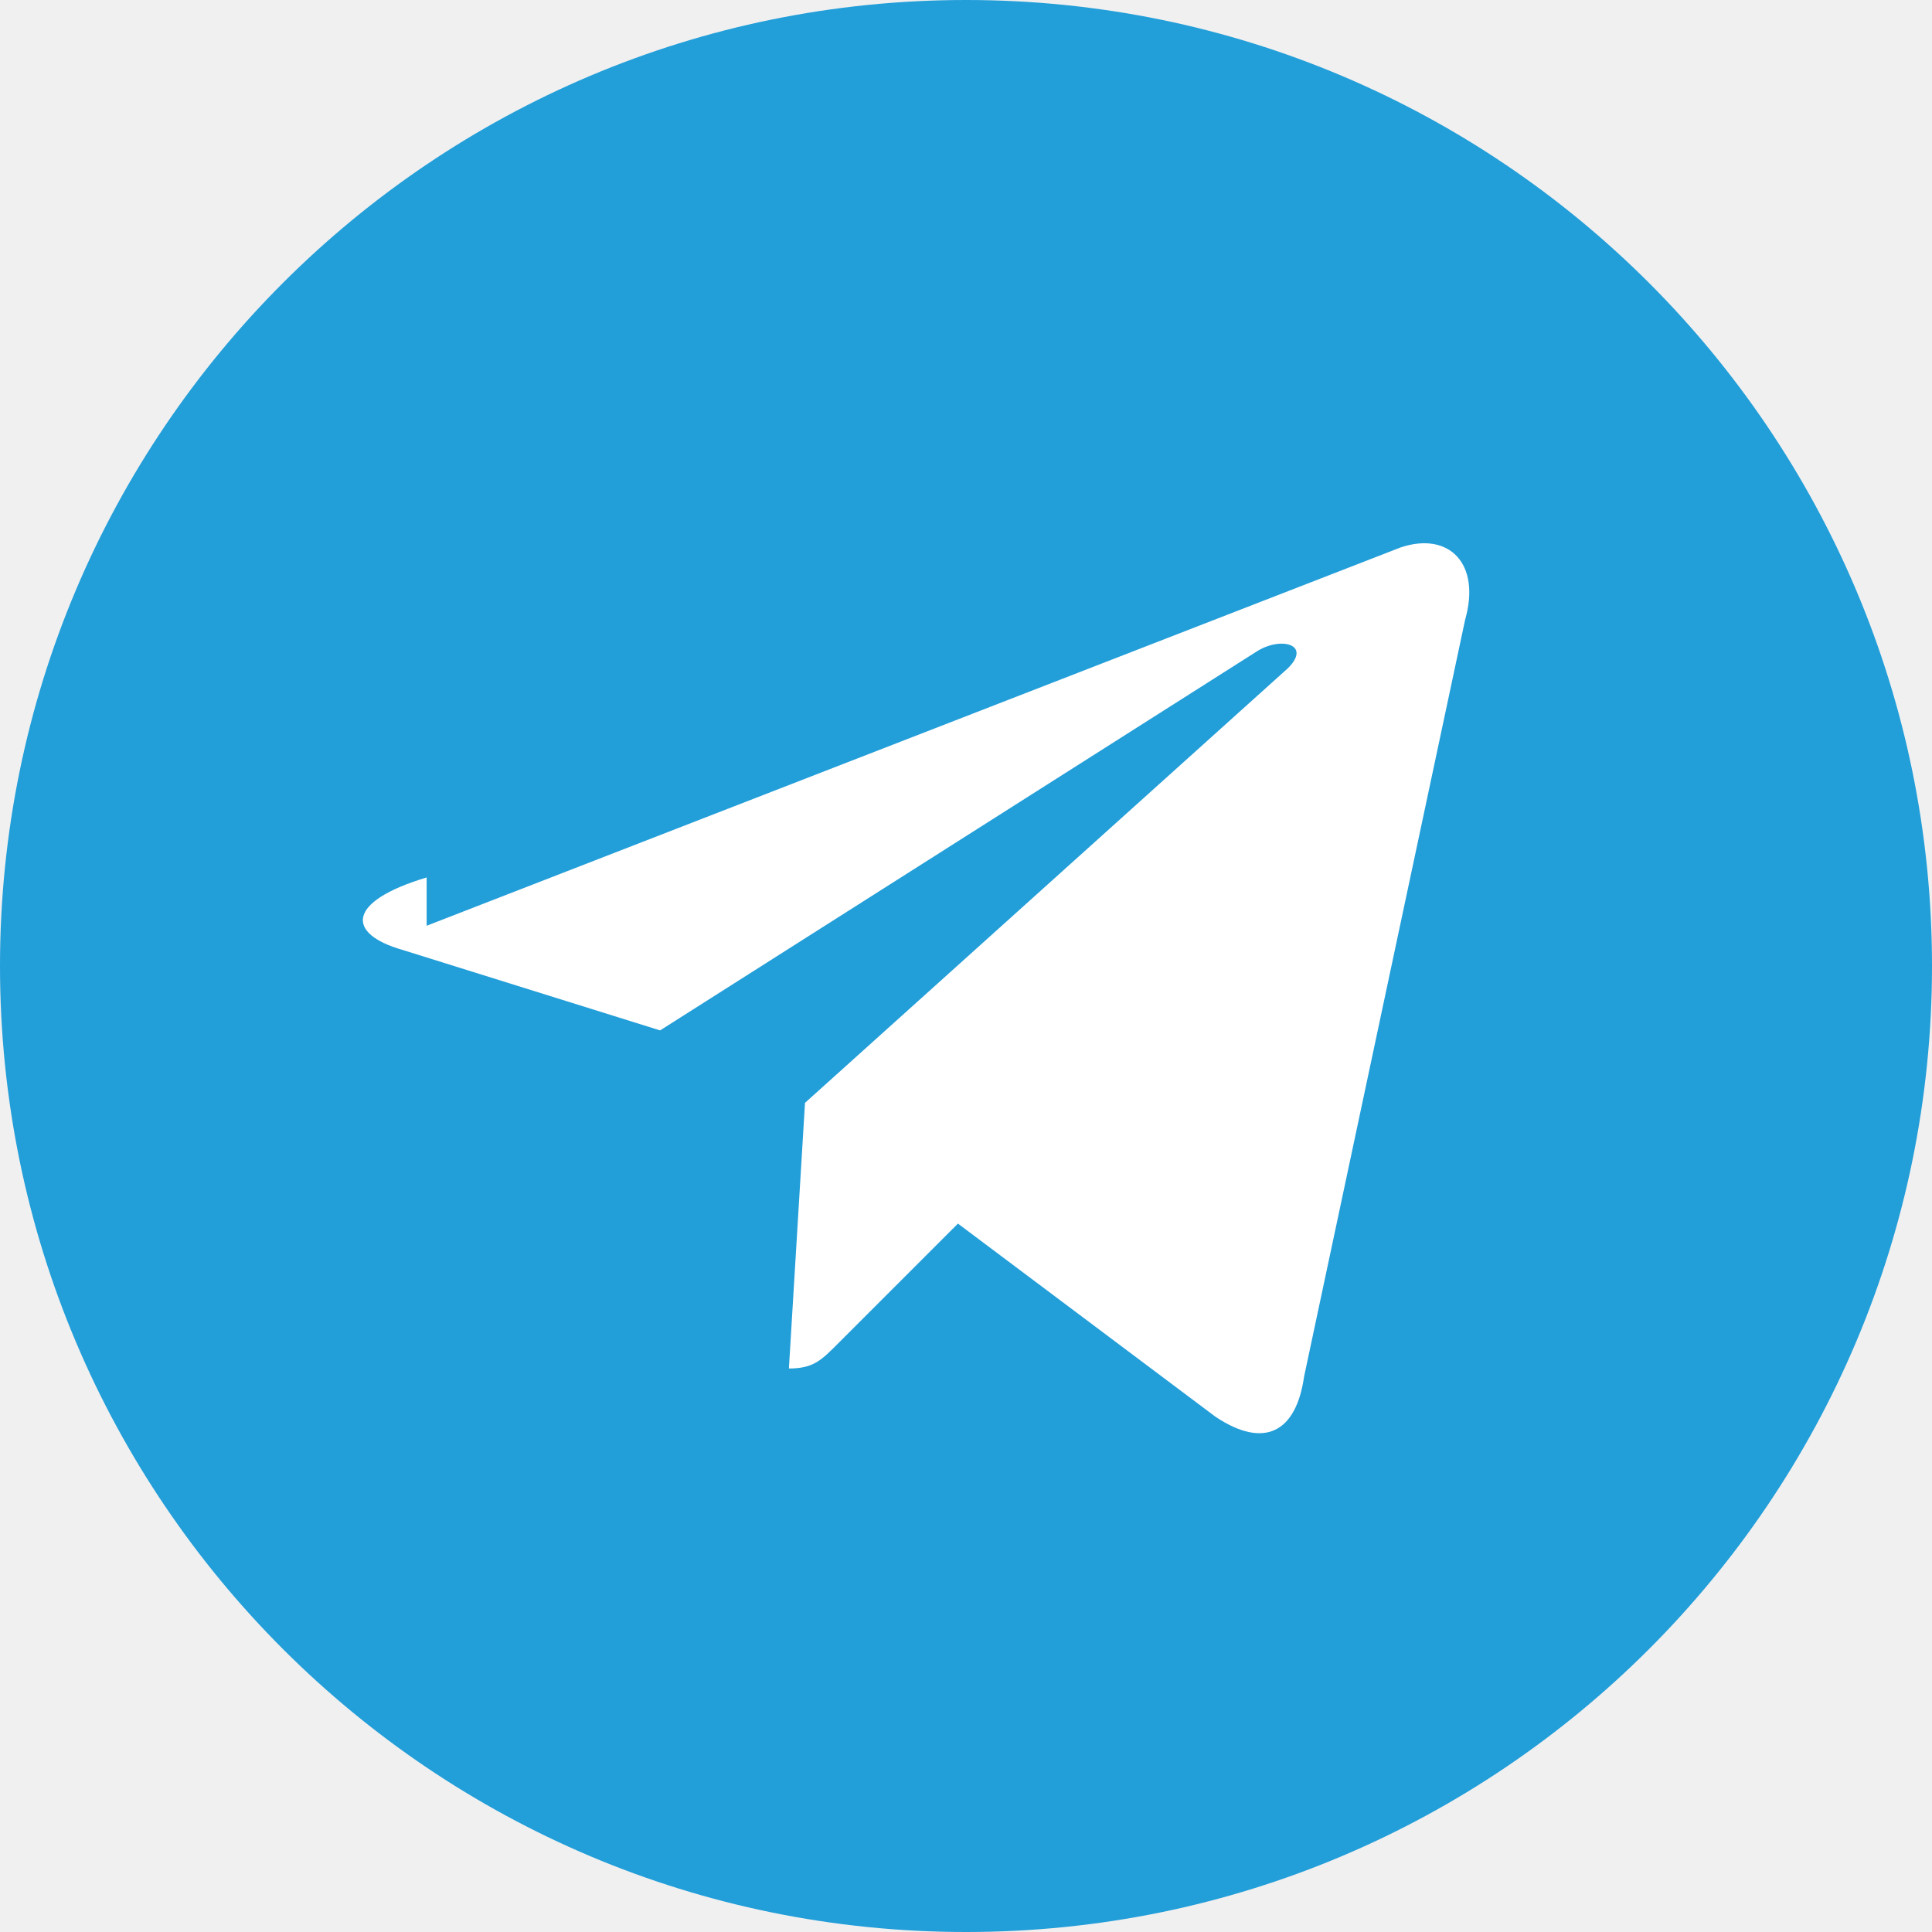
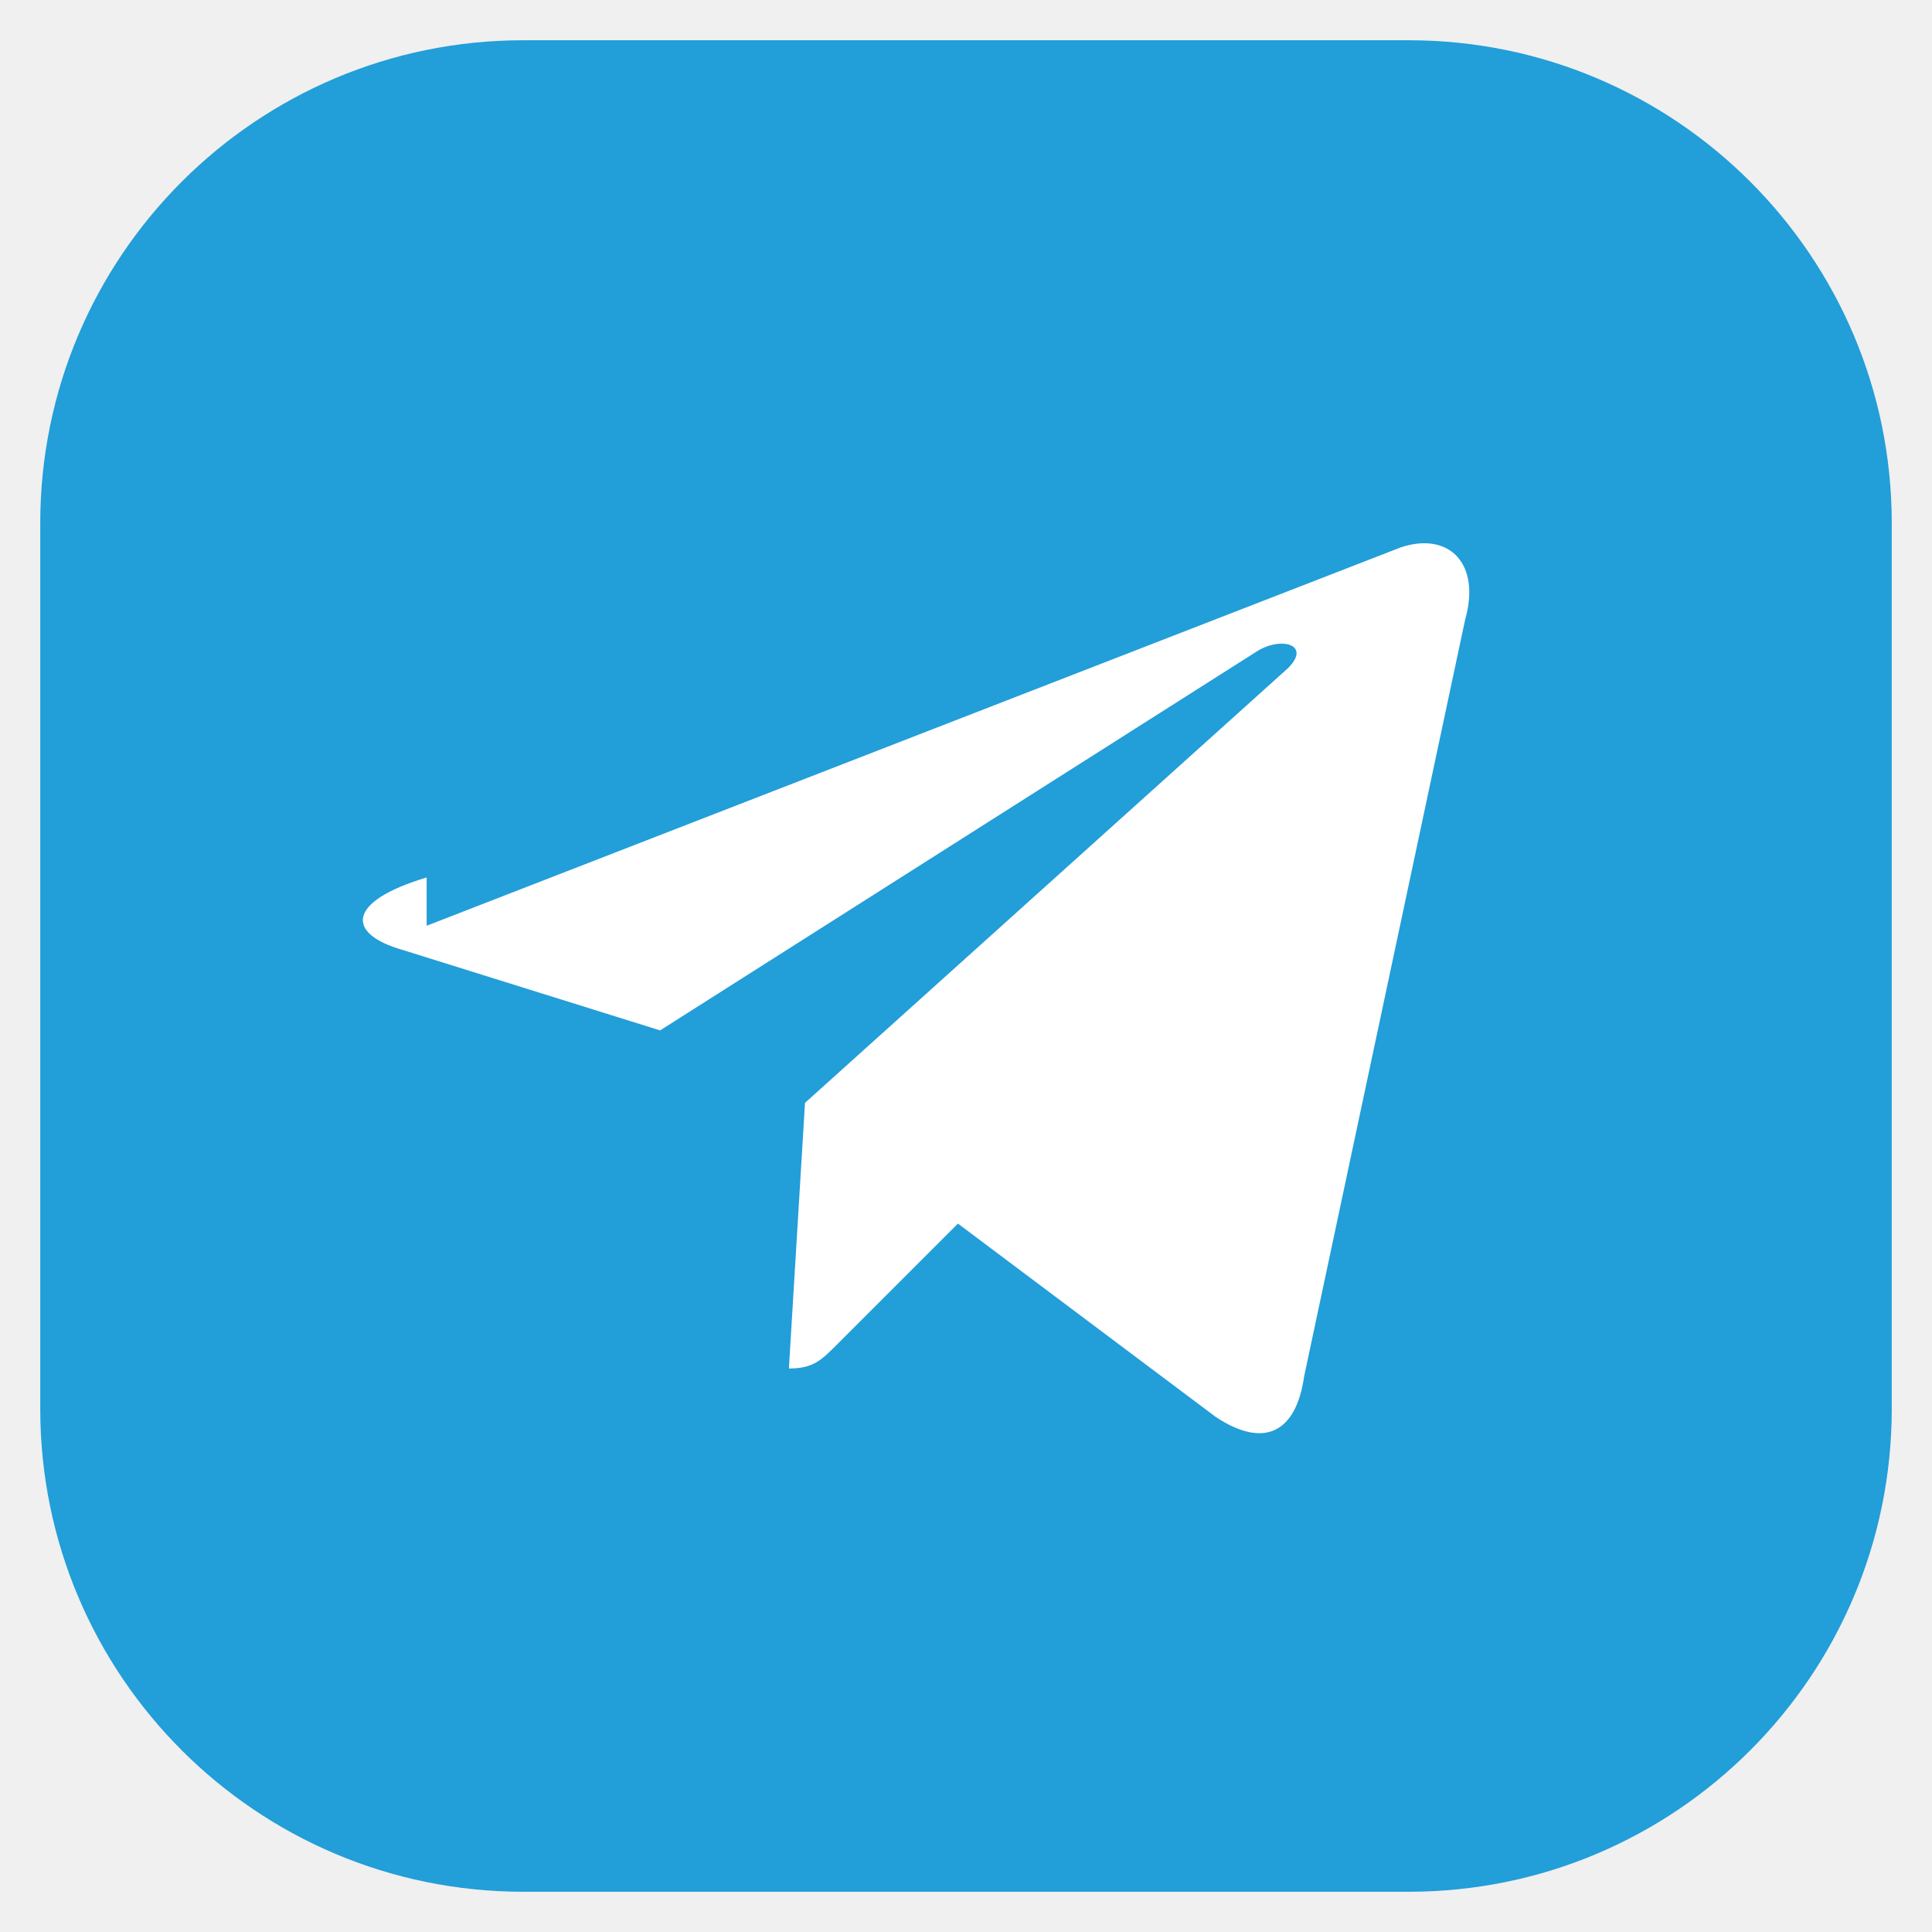
- <svg xmlns="http://www.w3.org/2000/svg" viewBox="0 0 24 24">
-   <circle cx="12" cy="12" r="12" fill="#229ed9" />
-   <path fill="#fff" d="m5.3 11.5 12.1-4.7c.6-.2 1 .2.8.9l-2 9.4c-.1.7-.5.9-1.1.5l-3.2-2.4-1.5 1.5c-.2.2-.3.3-.6.3l.2-3.3 6-5.4c.3-.3-.1-.4-.4-.2l-7.4 4.7-3.2-1c-.7-.2-.7-.6.3-.9Z" />
+ <svg xmlns="http://www.w3.org/2000/svg" viewBox="0 0 48 48">
+   <rect x="1" y="1" width="46" height="46" rx="12" fill="#229ED9" />
+   <path transform="scale(2)" fill="#fff" d="m5.3 11.5 12.1-4.7c.6-.2 1 .2.8.9l-2 9.4c-.1.7-.5.9-1.1.5l-3.2-2.4-1.5 1.5c-.2.2-.3.3-.6.3l.2-3.3 6-5.4c.3-.3-.1-.4-.4-.2l-7.4 4.7-3.2-1c-.7-.2-.7-.6.3-.9Z" />
</svg>
